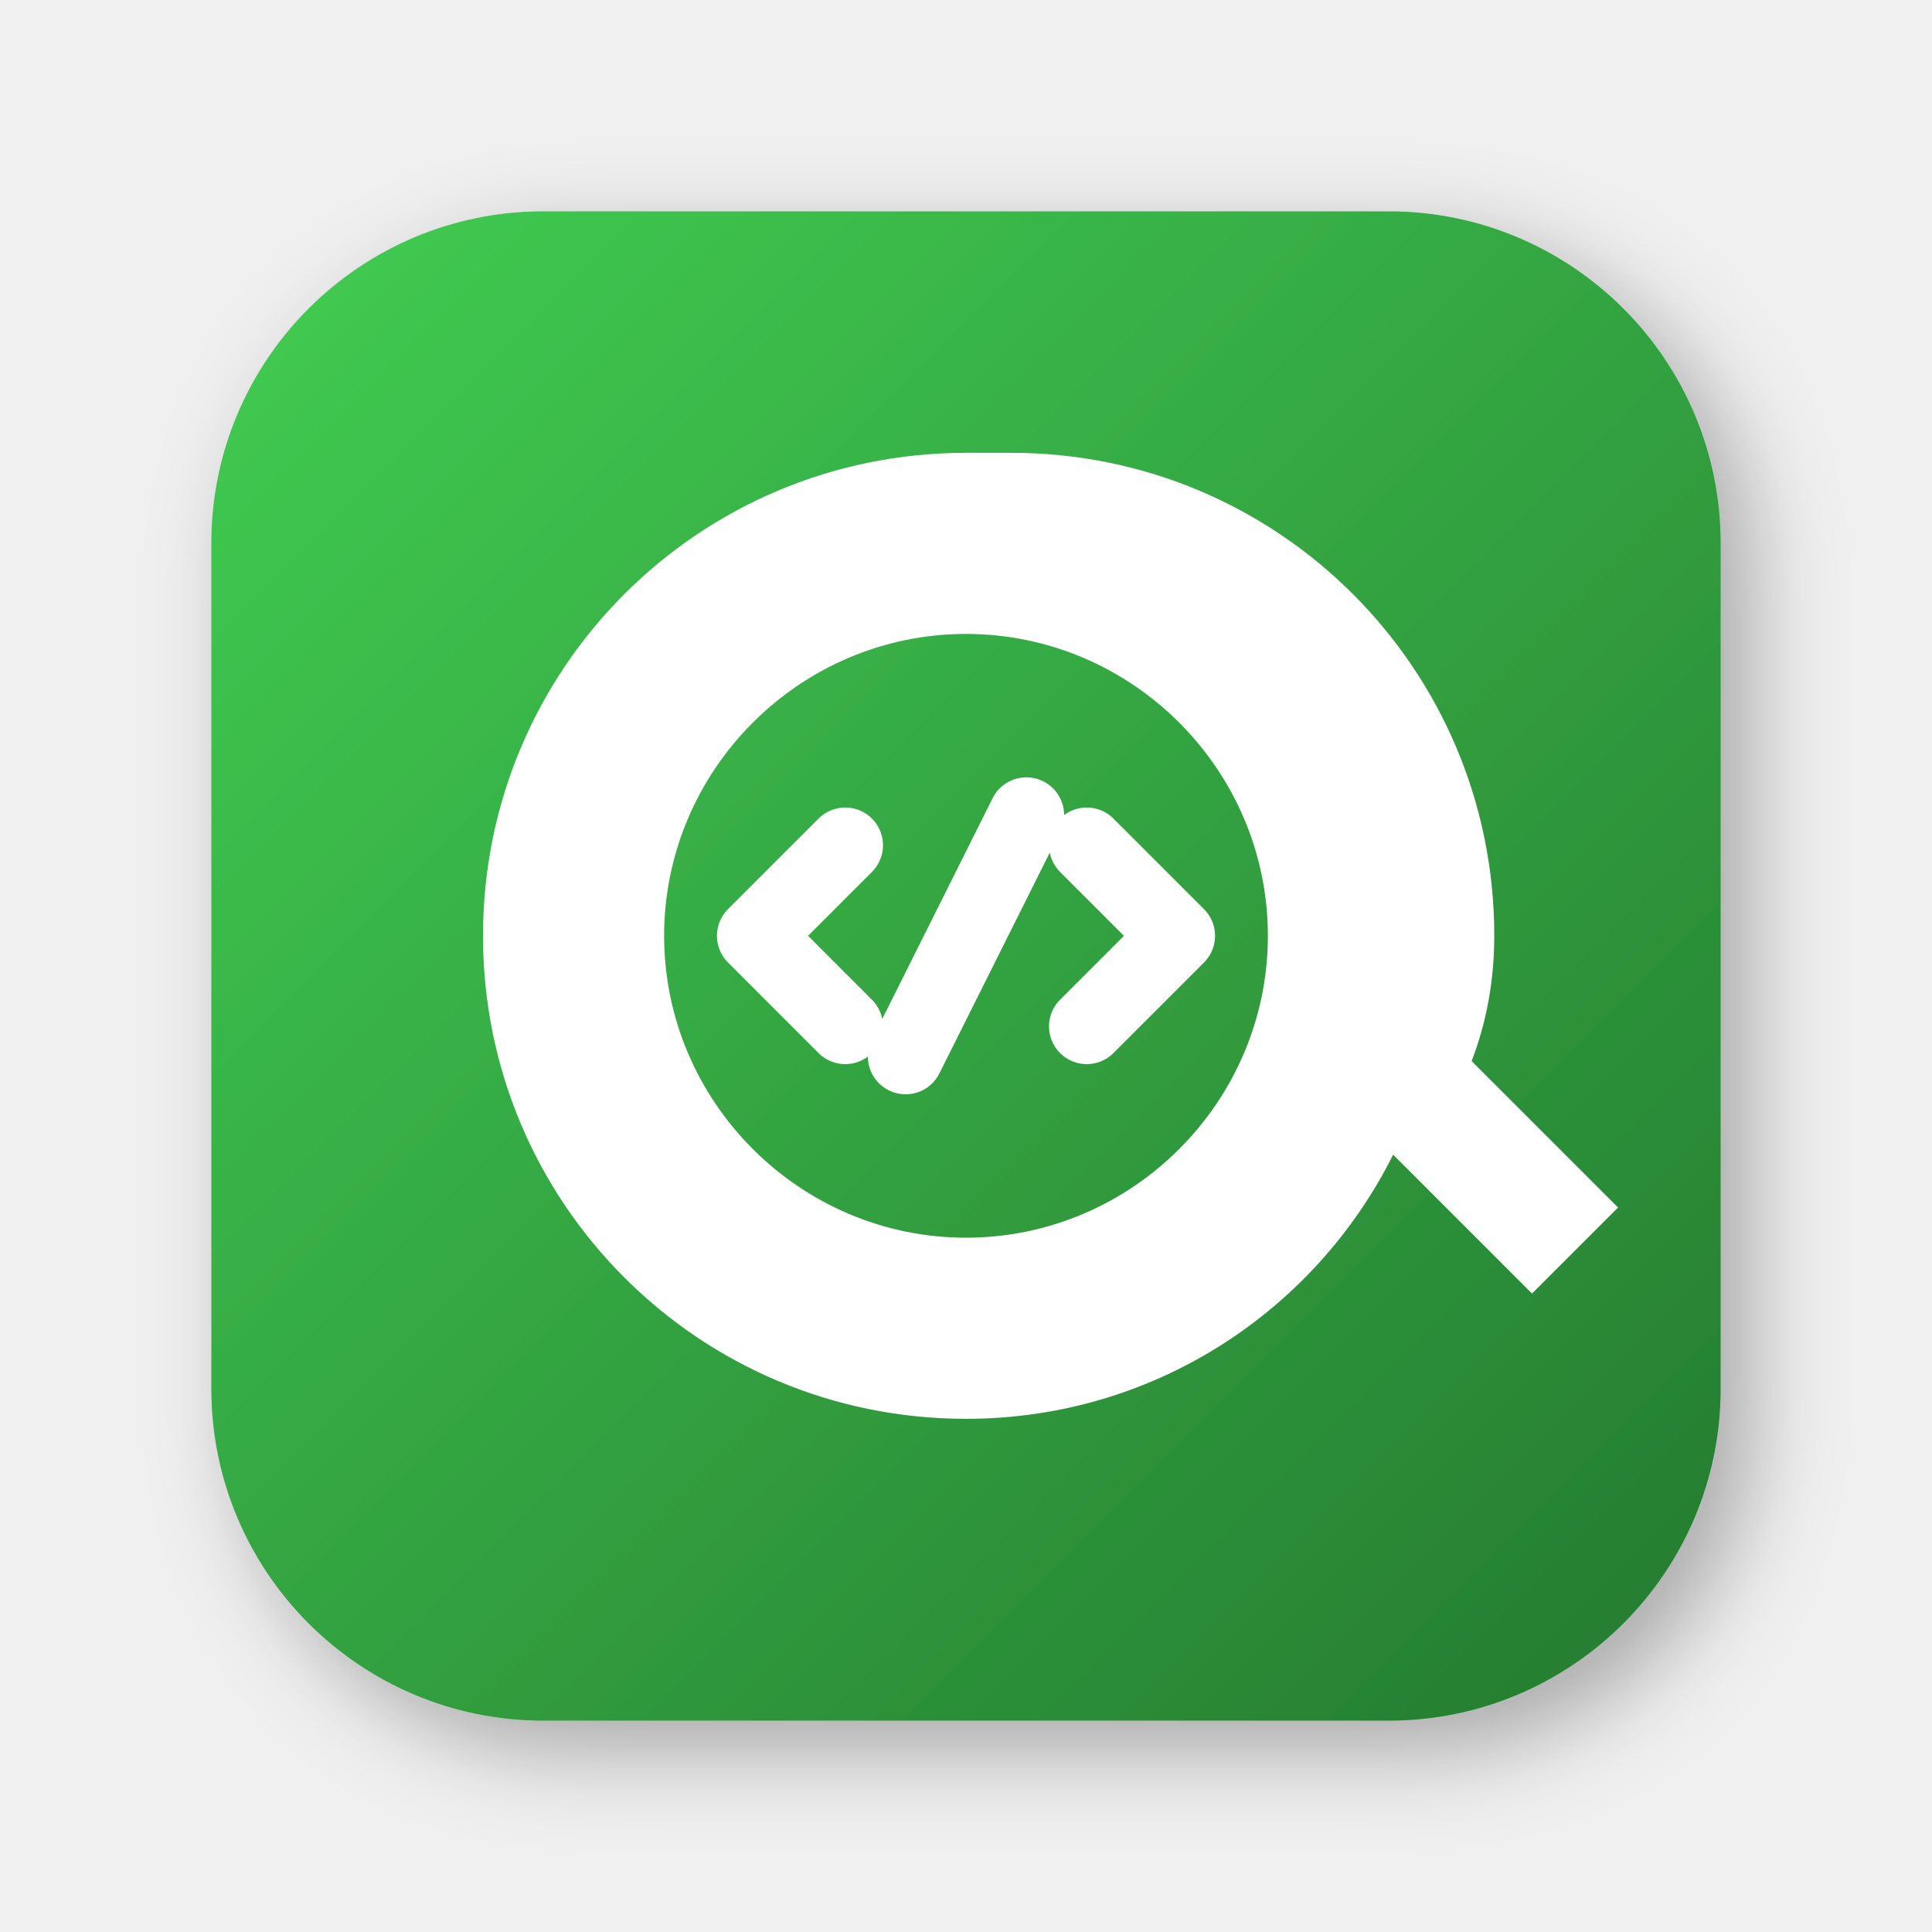
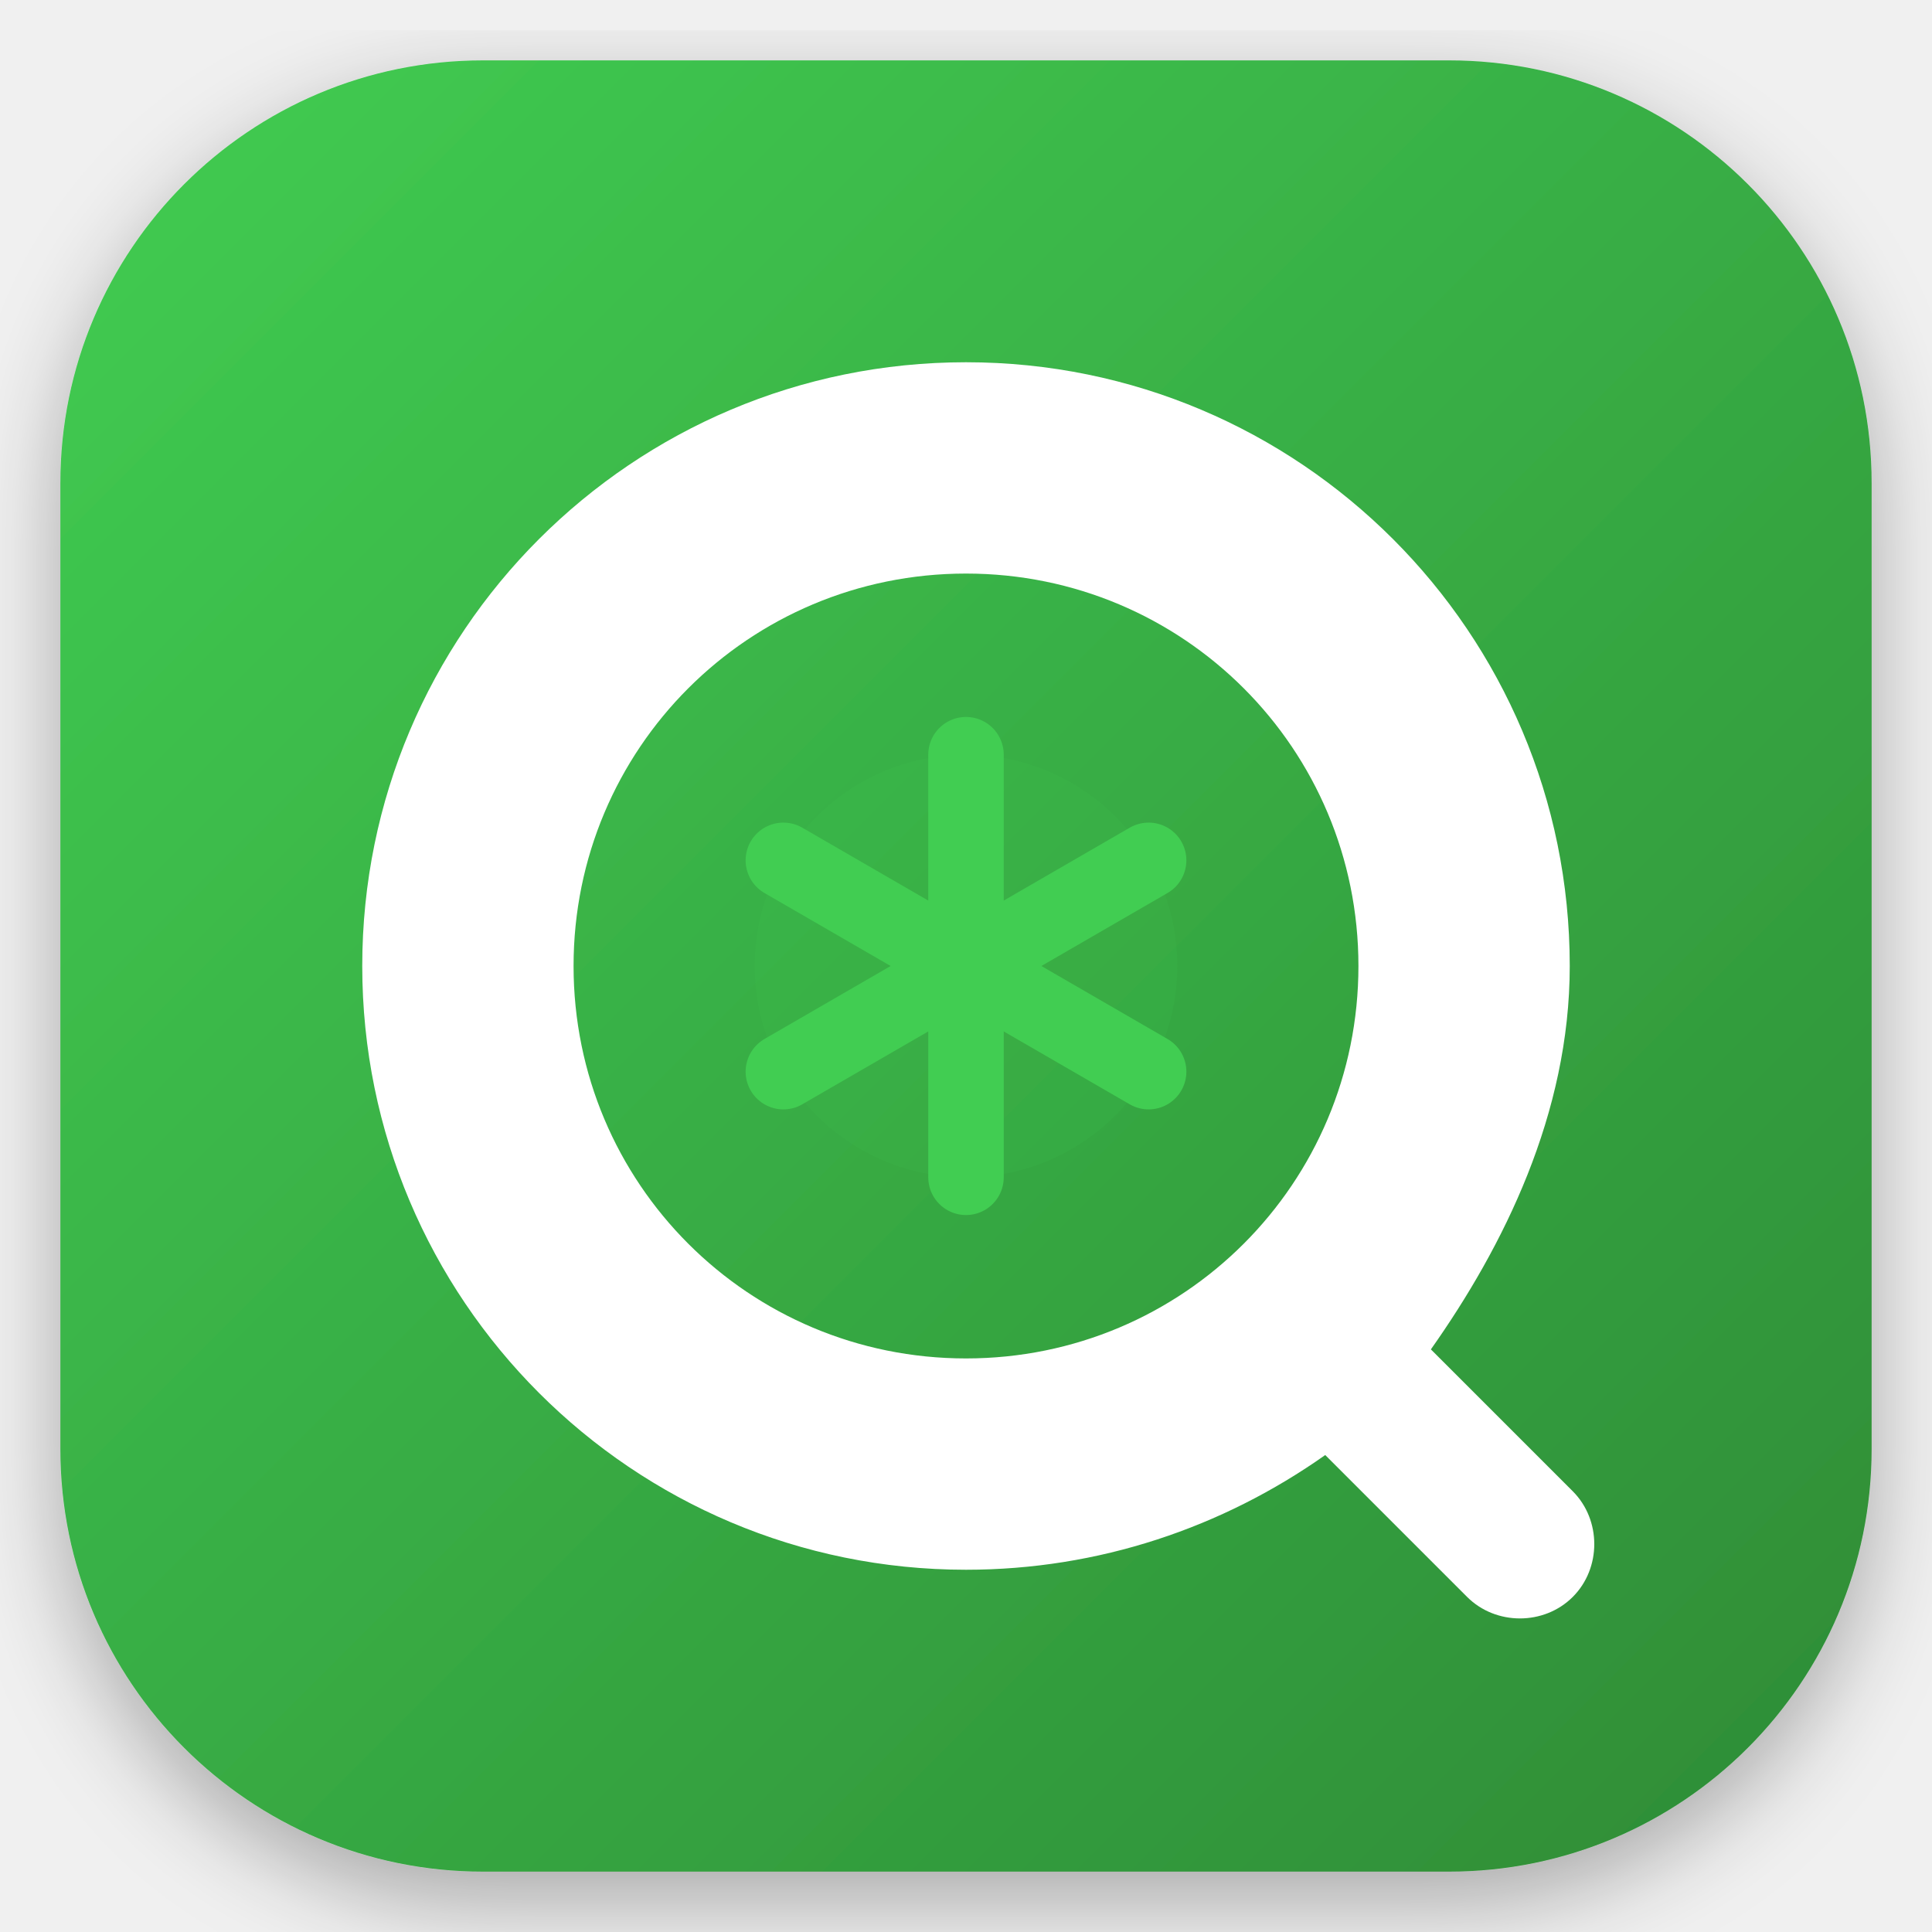
- <svg xmlns="http://www.w3.org/2000/svg" viewBox="0 0 128 128">
+ <svg xmlns="http://www.w3.org/2000/svg" width="128" height="128" viewBox="0 0 128 128">
  <defs>
-     <linearGradient id="greenGrad" x1="0%" y1="0%" x2="100%" y2="100%">
+     <linearGradient id="qtGreen" x1="0%" y1="0%" x2="100%" y2="100%">
      <stop offset="0%" style="stop-color:#41CD52;stop-opacity:1" />
-       <stop offset="100%" style="stop-color:#257A30;stop-opacity:1" />
+       <stop offset="100%" style="stop-color:#2E8B36;stop-opacity:1" />
    </linearGradient>
-     <filter id="shadow" x="-20%" y="-20%" width="140%" height="140%">
-       <feGaussianBlur in="SourceAlpha" stdDeviation="3" />
-       <feOffset dx="2" dy="2" result="offsetblur" />
-       <feComponentTransfer>
-         <feFuncA type="linear" slope="0.3" />
-       </feComponentTransfer>
-       <feMerge>
-         <feMergeNode />
-         <feMergeNode in="SourceGraphic" />
-       </feMerge>
+     <filter id="dropShadow" x="-20%" y="-20%" width="140%" height="140%">
+       <feDropShadow dx="0" dy="2" stdDeviation="3" flood-opacity="0.3" />
    </filter>
  </defs>
-   <rect x="14" y="14" width="100" height="100" rx="22" fill="url(#greenGrad)" filter="url(#shadow)" />
-   <path d="M64 30 C46.3 30 32 44.3 32 62 C32 79.7 46.3 94 64 94 C76.4 94 87.1 86.9 92.3 76.5 L101.5 85.7 L107.2 80 L97.5 70.3 C98.5 67.7 99 64.9 99 62 C99 44.3 84.7 30 67 30 H64 Z M64 42 C75 42 84 51 84 62 C84 73 75 82 64 82 C53 82 44 73 44 62 C44 51 53 42 64 42 Z" fill="white" />
-   <path d="M56 56 L50 62 L56 68 M72 56 L78 62 L72 68 M60 70 L68 54" stroke="white" stroke-width="5" stroke-linecap="round" stroke-linejoin="round" fill="none" />
+   <rect x="4" y="4" width="120" height="120" rx="28" fill="url(#qtGreen)" filter="url(#dropShadow)" />
+   <path d="M64 24 C41.9 24 24 41.9 24 64 C24 86.1 41.9 104 64 104 C72.8 104 81 101.2 87.8 96.4 L97.2 105.8 C99.1 107.7 102.3 107.7 104.2 105.8 C106.1 103.9 106.1 100.7 104.2 98.8 L94.8 89.4 C99.6 82.6 104 73.8 104 64 C104 41.9 86.1 24 64 24 Z M64 38 C78.4 38 90 49.6 90 64 C90 78.4 78.4 90 64 90 C49.6 90 38 78.4 38 64 C38 49.6 49.6 38 64 38 Z" fill="white" />
+   <g transform="translate(64, 64)">
+     <circle cx="0" cy="0" r="14" fill="#41CD52" opacity="0.1" />
+     <line x1="0" y1="-14" x2="0" y2="14" stroke="#41CD52" stroke-width="5" stroke-linecap="round" />
+     <line x1="-12.1" y1="-7" x2="12.1" y2="7" stroke="#41CD52" stroke-width="5" stroke-linecap="round" />
+     <line x1="-12.1" y1="7" x2="12.1" y2="-7" stroke="#41CD52" stroke-width="5" stroke-linecap="round" />
+   </g>
</svg>
